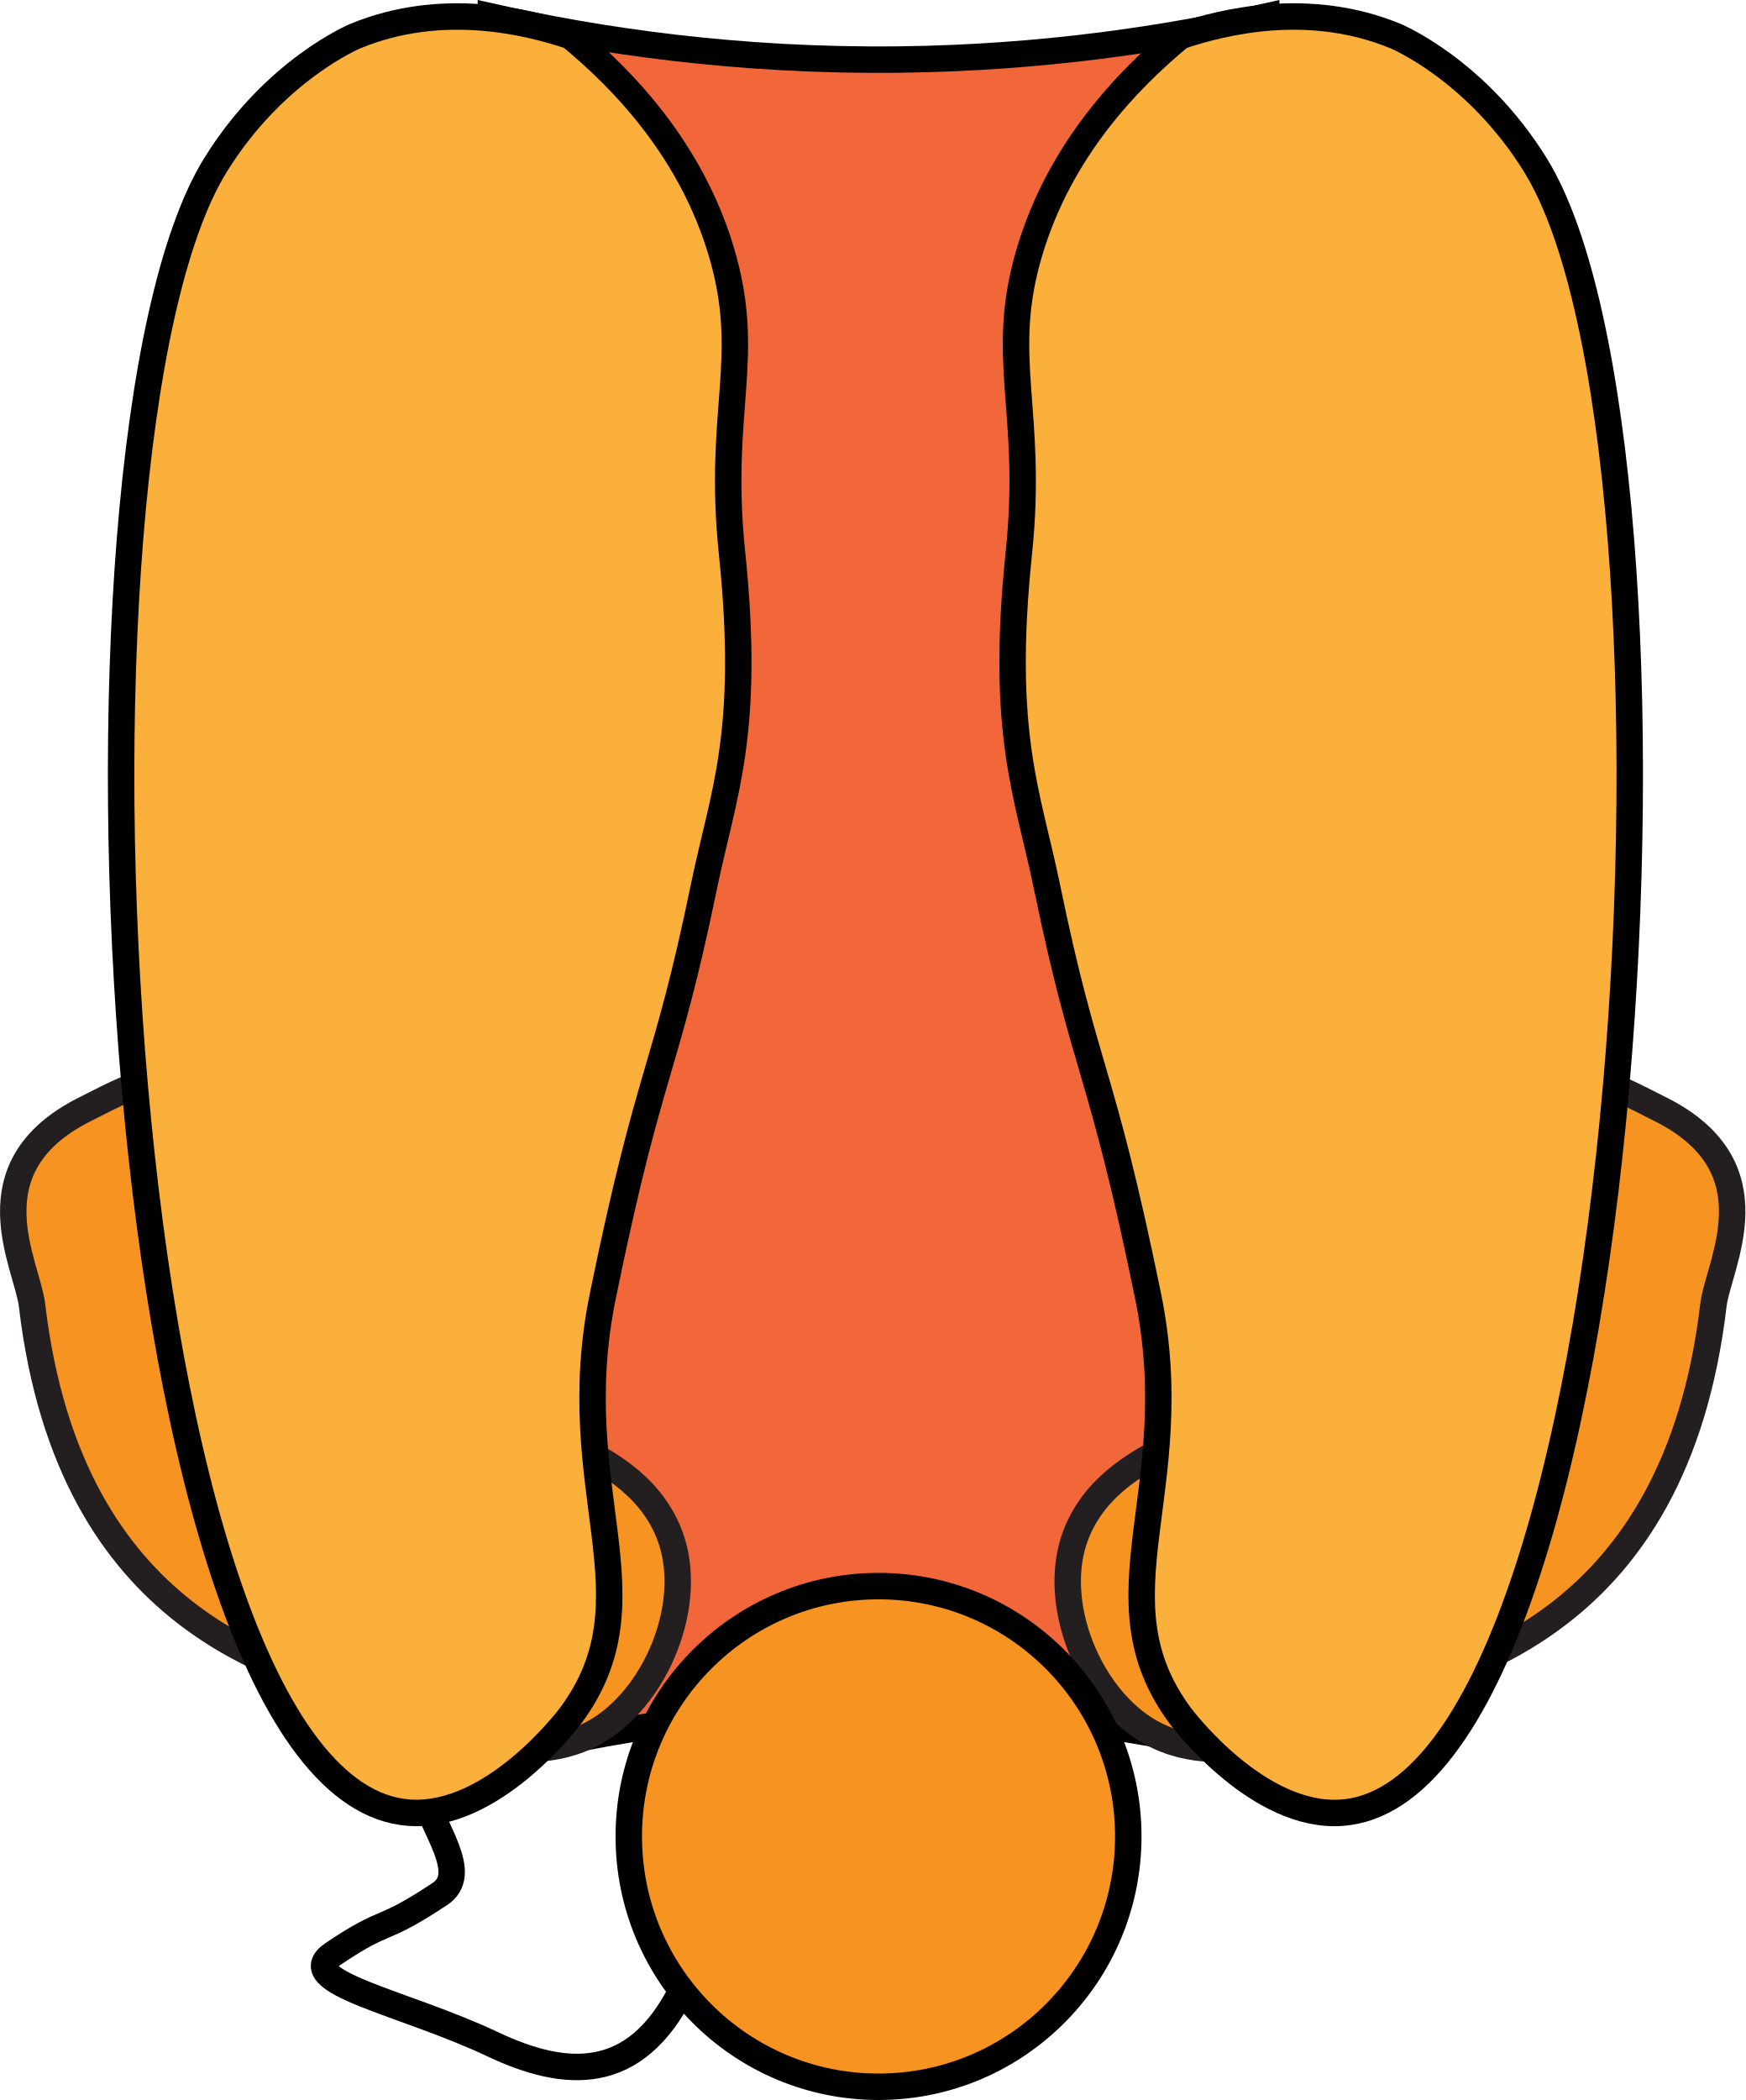
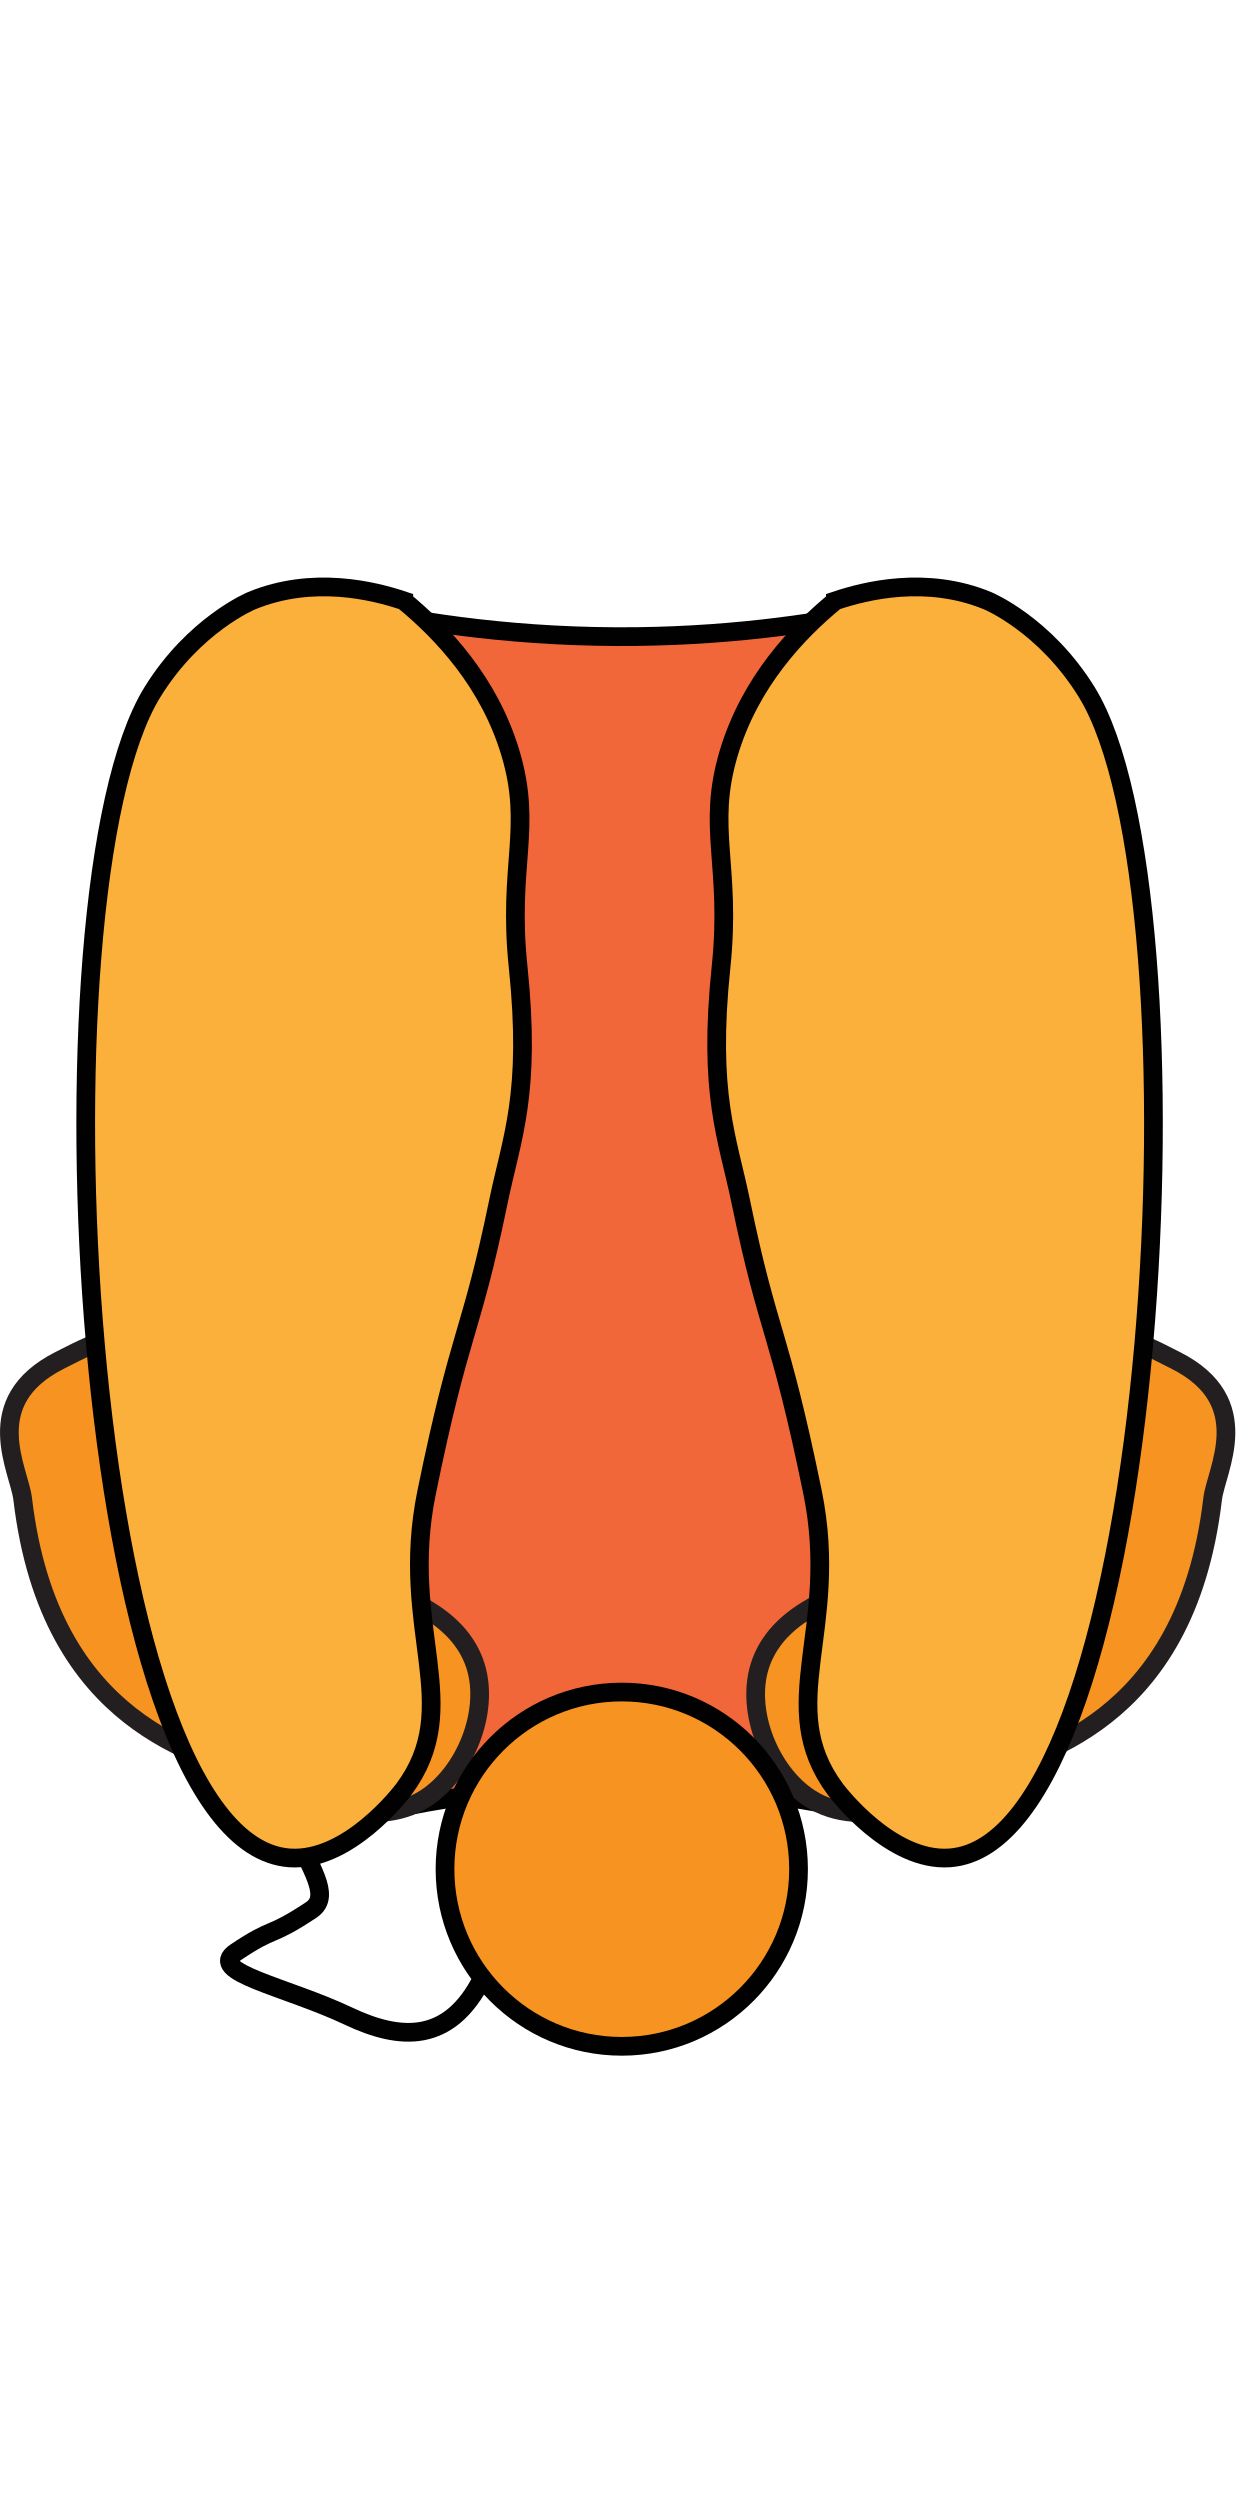
- <svg xmlns="http://www.w3.org/2000/svg" id="b" data-name="Layer 2" width="660" height="793.91" viewBox="0 0 660 793.91">
+ <svg xmlns="http://www.w3.org/2000/svg" id="b" data-name="Layer 2" width="660" height="1335.69" viewBox="0 0 660 1335.69">
  <defs>
    <style>
      .d {
        fill: #f26739;
      }

      .d, .e, .f, .g, .h {
        stroke-miterlimit: 10;
        stroke-width: 10px;
      }

      .d, .e, .f, .h {
        stroke: #010101;
      }

-       .e {
+       .e, .i {
        fill: none;
      }

      .f {
        fill: #fbb03c;
      }

      .g {
        stroke: #231f20;
      }

      .g, .h {
        fill: #f79421;
      }
    </style>
  </defs>
  <g id="c" data-name="Layer 1">
    <g>
-       <path class="e" d="M257.75,752.49c-17.62,35.11-43.84,33.42-71.55,20.3-33.58-15.89-76.02-23.53-60.29-34.09,21.55-14.46,16.93-7.13,40.36-22.63,11.72-7.76-2.54-24.35-6.93-39.96" />
-       <path class="d" d="M478.79,664.73c-34.56-8.88-78.15-16.76-128.76-18.29-66.82-2.02-123.12,7.7-164.4,18.29V6.25c40.64,9.14,93.18,16.99,154.5,16.26,54.26-.65,101.21-7.83,138.66-16.26v658.48Z" />
-       <path class="g" d="M90.07,423.24c92.81,123.93,125.99,115.14,150.69,138.71,1.94,1.85,9.62,9.06,13.32,20.87,7.72,24.69-5.84,57.18-26.76,70.65-28.14,18.12-67.13.23-93.04-12.08-24.54-11.66-107.66-25.04-122.17-147.95-1.82-15.4-23.69-52.01,19.8-73.97,23.24-11.74,36.98-20.09,58.17,3.77Z" />
-       <path class="g" d="M569.93,423.24c-92.81,123.93-125.99,115.14-150.69,138.71-1.94,1.85-9.62,9.06-13.32,20.87-7.72,24.69,5.84,57.18,26.76,70.65,28.14,18.12,67.13.23,93.04-12.08,24.54-11.66,107.66-25.04,122.17-147.95,1.82-15.4,23.69-52.01-19.8-73.97-23.24-11.74-36.98-20.09-58.17,3.77Z" />
-       <path class="f" d="M446.32,13.66c16.03-5.39,48.63-13.57,81.41,0,0,0,30.6,12.66,52.92,48.85,65.95,106.92,39.61,614.68-73.27,622.79-31.49,2.26-59.89-35.06-61.06-36.63-33.35-44.91,2.92-84.81-12.21-158.75-18.05-88.2-23.45-83.01-38.3-155.07-7.13-34.59-17.68-57.37-10.55-125.8,5.65-54.23-7.95-73.7,4.07-113.97,11.42-38.26,36.84-64.77,56.99-81.41Z" />
-       <path class="f" d="M215.74,13.66c-16.03-5.39-48.63-13.57-81.41,0,0,0-30.6,12.66-52.92,48.85C15.46,169.43,41.8,677.18,154.68,685.29c31.49,2.26,59.89-35.06,61.06-36.63,33.35-44.91-2.92-84.81,12.21-158.75,18.05-88.2,23.45-83.01,38.3-155.07,7.13-34.59,17.68-57.37,10.55-125.8-5.65-54.23,7.95-73.7-4.07-113.97-11.42-38.26-36.84-64.77-56.99-81.41Z" />
-       <path class="h" d="M426.64,694.27c0,52.27-42.28,94.64-94.44,94.64s-94.44-42.37-94.44-94.64,42.28-94.64,94.44-94.64,94.44,42.37,94.44,94.64Z" />
+       <rect class="i" x="5" width="650" height="1335.69" />
+       <g>
+         <path class="e" d="M257.75,1056.88c-17.62,35.11-43.84,33.42-71.55,20.3-33.58-15.89-76.02-23.53-60.29-34.09,21.55-14.46,16.93-7.13,40.36-22.63,11.72-7.76-2.54-24.35-6.93-39.96" />
+         <g>
+           <path class="d" d="M478.79,972.06c-34.56-8.74-78.15-16.49-128.76-18-66.82-1.99-123.12,7.58-164.4,18V324.1c40.64,9,93.18,16.72,154.5,16,54.26-.63,101.21-7.71,138.66-16v647.96Z" />
+           <path class="g" d="M90.07,730.57c92.81,123.93,125.99,115.14,150.69,138.71,1.94,1.85,9.62,9.06,13.32,20.87,7.72,24.69-5.84,57.18-26.76,70.65-28.14,18.12-67.13.23-93.04-12.08-24.54-11.66-107.66-25.04-122.17-147.95-1.82-15.4-23.69-52.01,19.8-73.97,23.24-11.74,36.98-20.09,58.17,3.77Z" />
+           <path class="g" d="M569.93,730.57c-92.81,123.93-125.99,115.14-150.69,138.71-1.94,1.85-9.62,9.06-13.32,20.87-7.72,24.69,5.84,57.18,26.76,70.65,28.14,18.12,67.13.23,93.04-12.08,24.54-11.66,107.66-25.04,122.17-147.95,1.82-15.4,23.69-52.01-19.8-73.97-23.24-11.74-36.98-20.09-58.17,3.77Z" />
+           <path class="f" d="M446.32,320.99c16.03-5.39,48.63-13.57,81.41,0,0,0,30.6,12.66,52.92,48.85,65.95,106.92,39.61,614.68-73.27,622.79-31.49,2.26-59.89-35.06-61.06-36.63-33.35-44.91,2.92-84.81-12.21-158.75-18.05-88.2-23.45-83.01-38.3-155.07-7.13-34.59-17.68-57.37-10.55-125.8,5.65-54.23-7.95-73.7,4.07-113.97,11.42-38.26,36.84-64.77,56.99-81.41Z" />
+           <path class="f" d="M215.74,320.99c-16.03-5.39-48.63-13.57-81.41,0,0,0-30.6,12.66-52.92,48.85-65.95,106.92-39.61,614.68,73.27,622.79,31.49,2.26,59.89-35.06,61.06-36.63,33.35-44.91-2.92-84.81,12.21-158.75,18.05-88.2,23.45-83.01,38.3-155.07,7.13-34.59,17.68-57.37,10.55-125.8-5.65-54.23,7.95-73.7-4.07-113.97-11.42-38.26-36.84-64.77-56.99-81.41Z" />
+         </g>
+         <path class="h" d="M426.64,998.66c0,52.27-42.28,94.64-94.44,94.64s-94.44-42.37-94.44-94.64,42.28-94.64,94.44-94.64,94.44,42.37,94.44,94.64Z" />
+       </g>
    </g>
  </g>
</svg>
